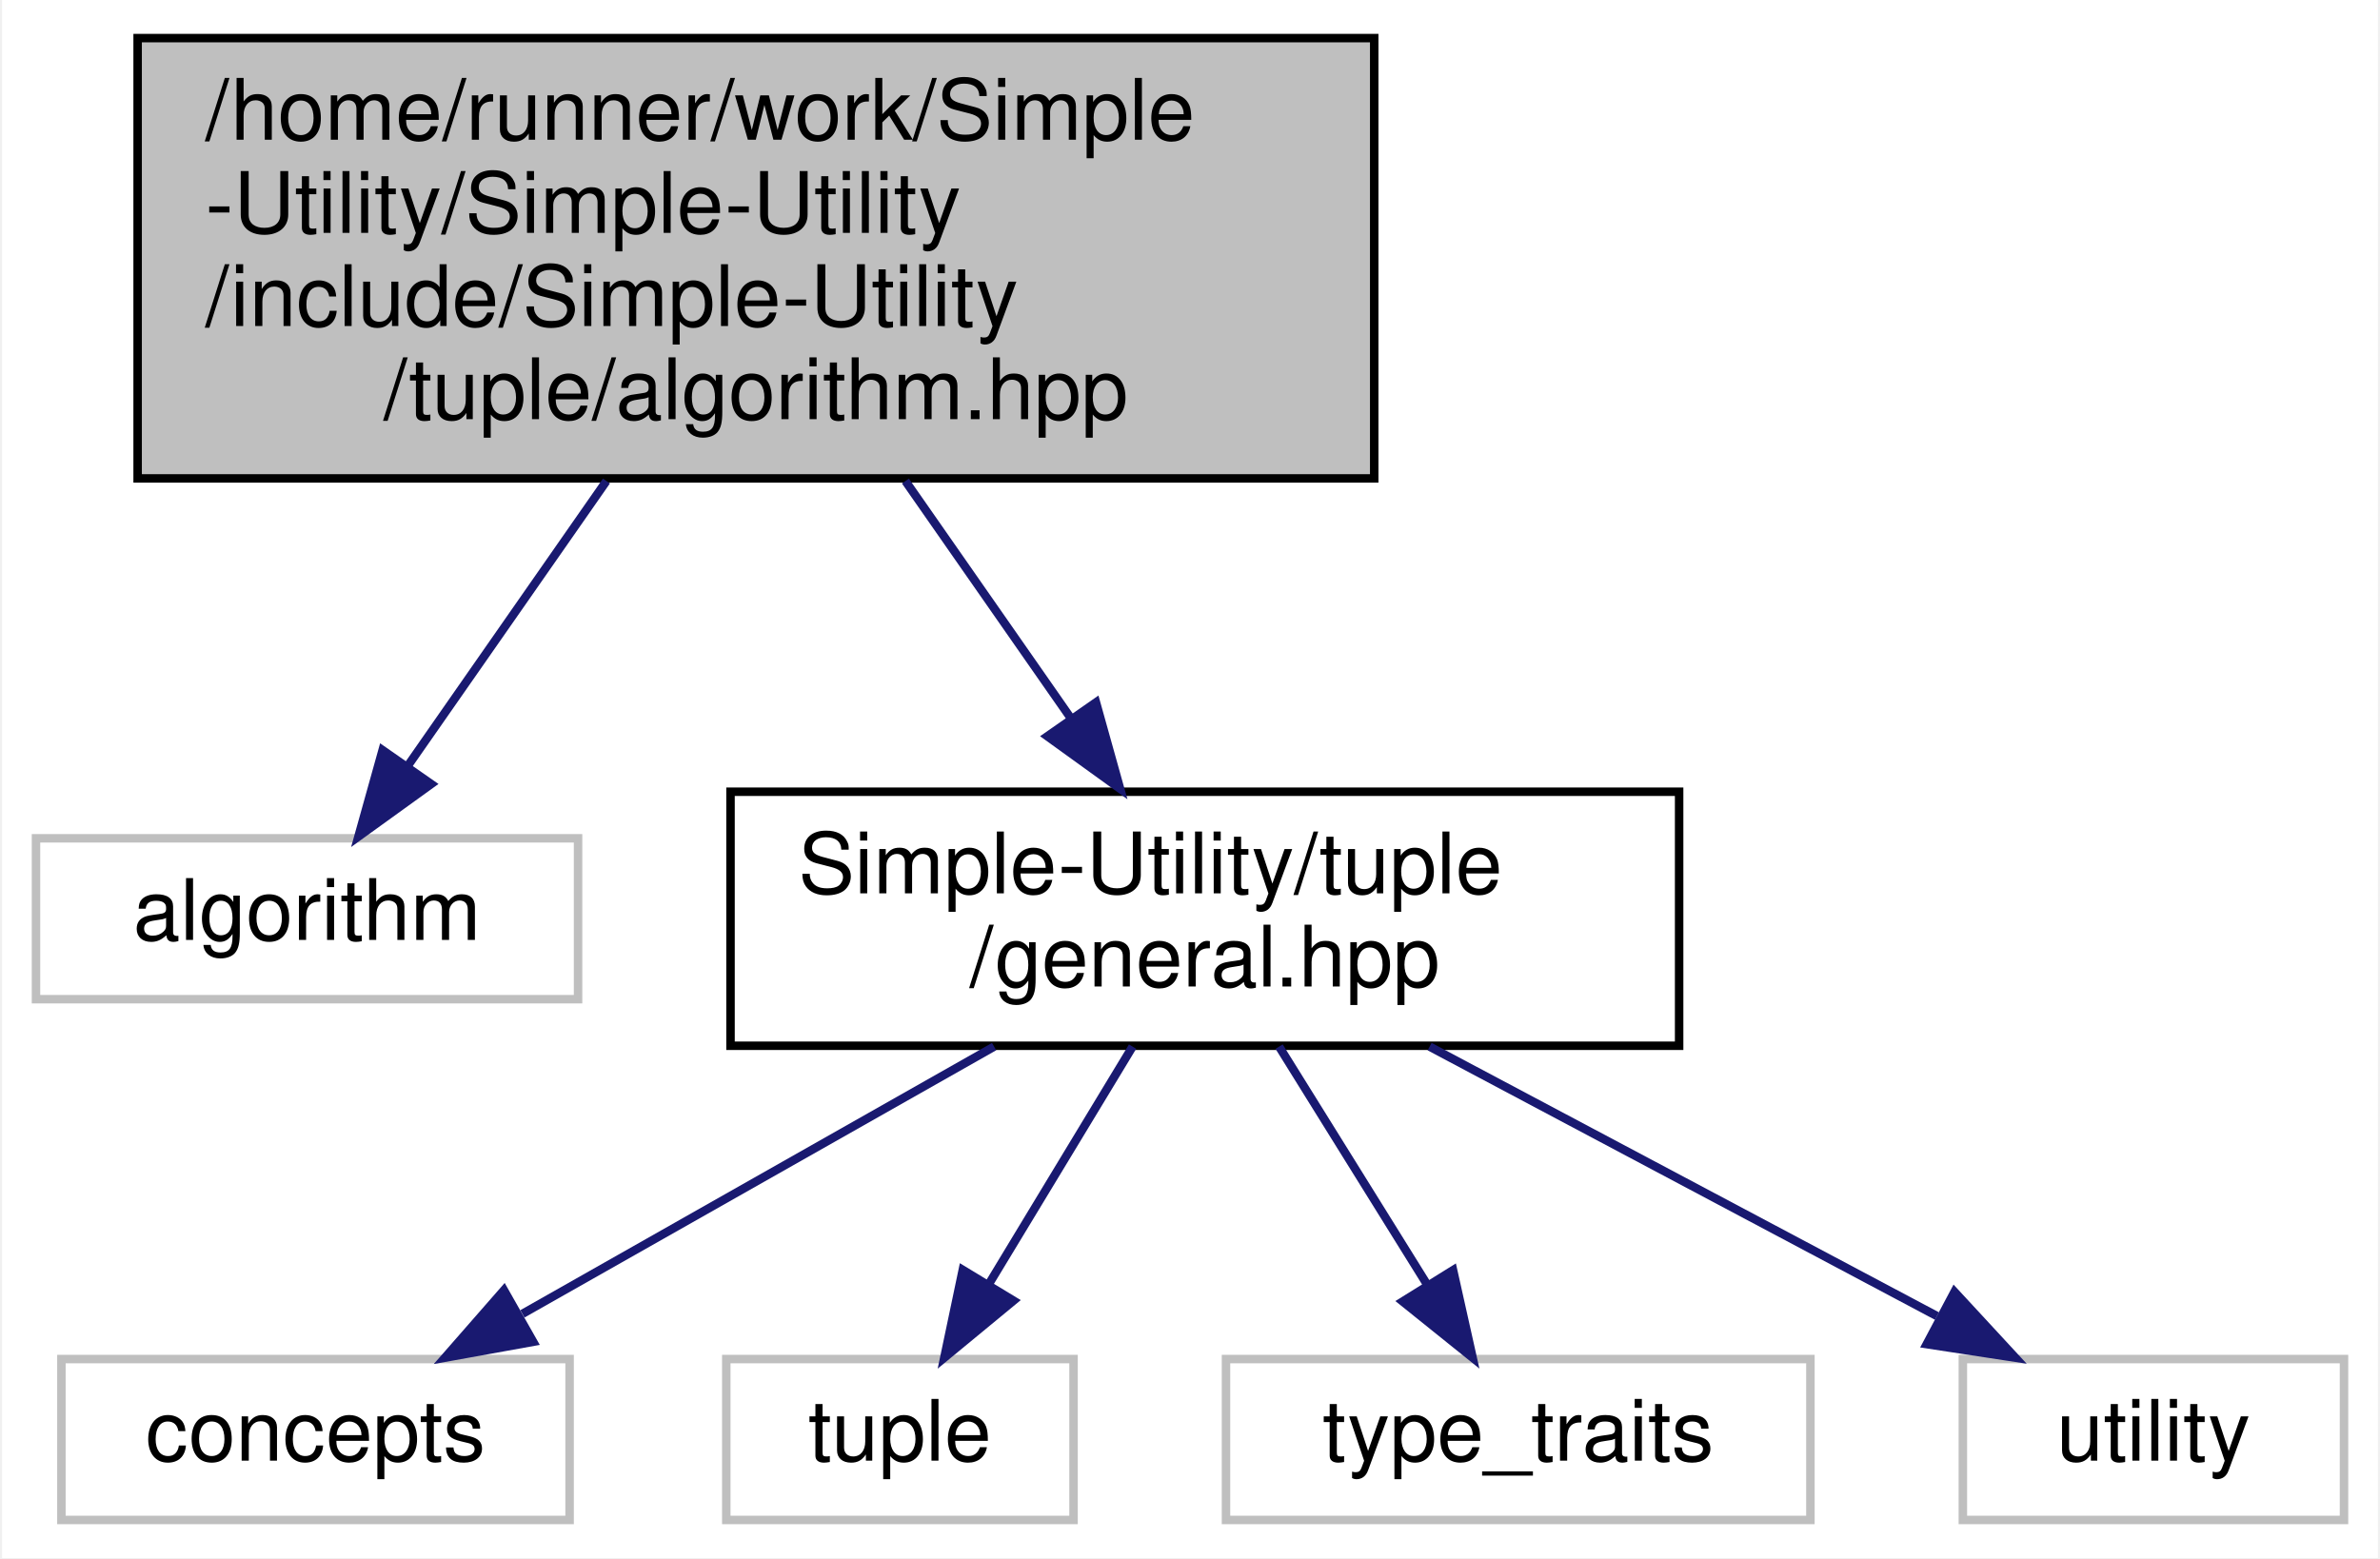
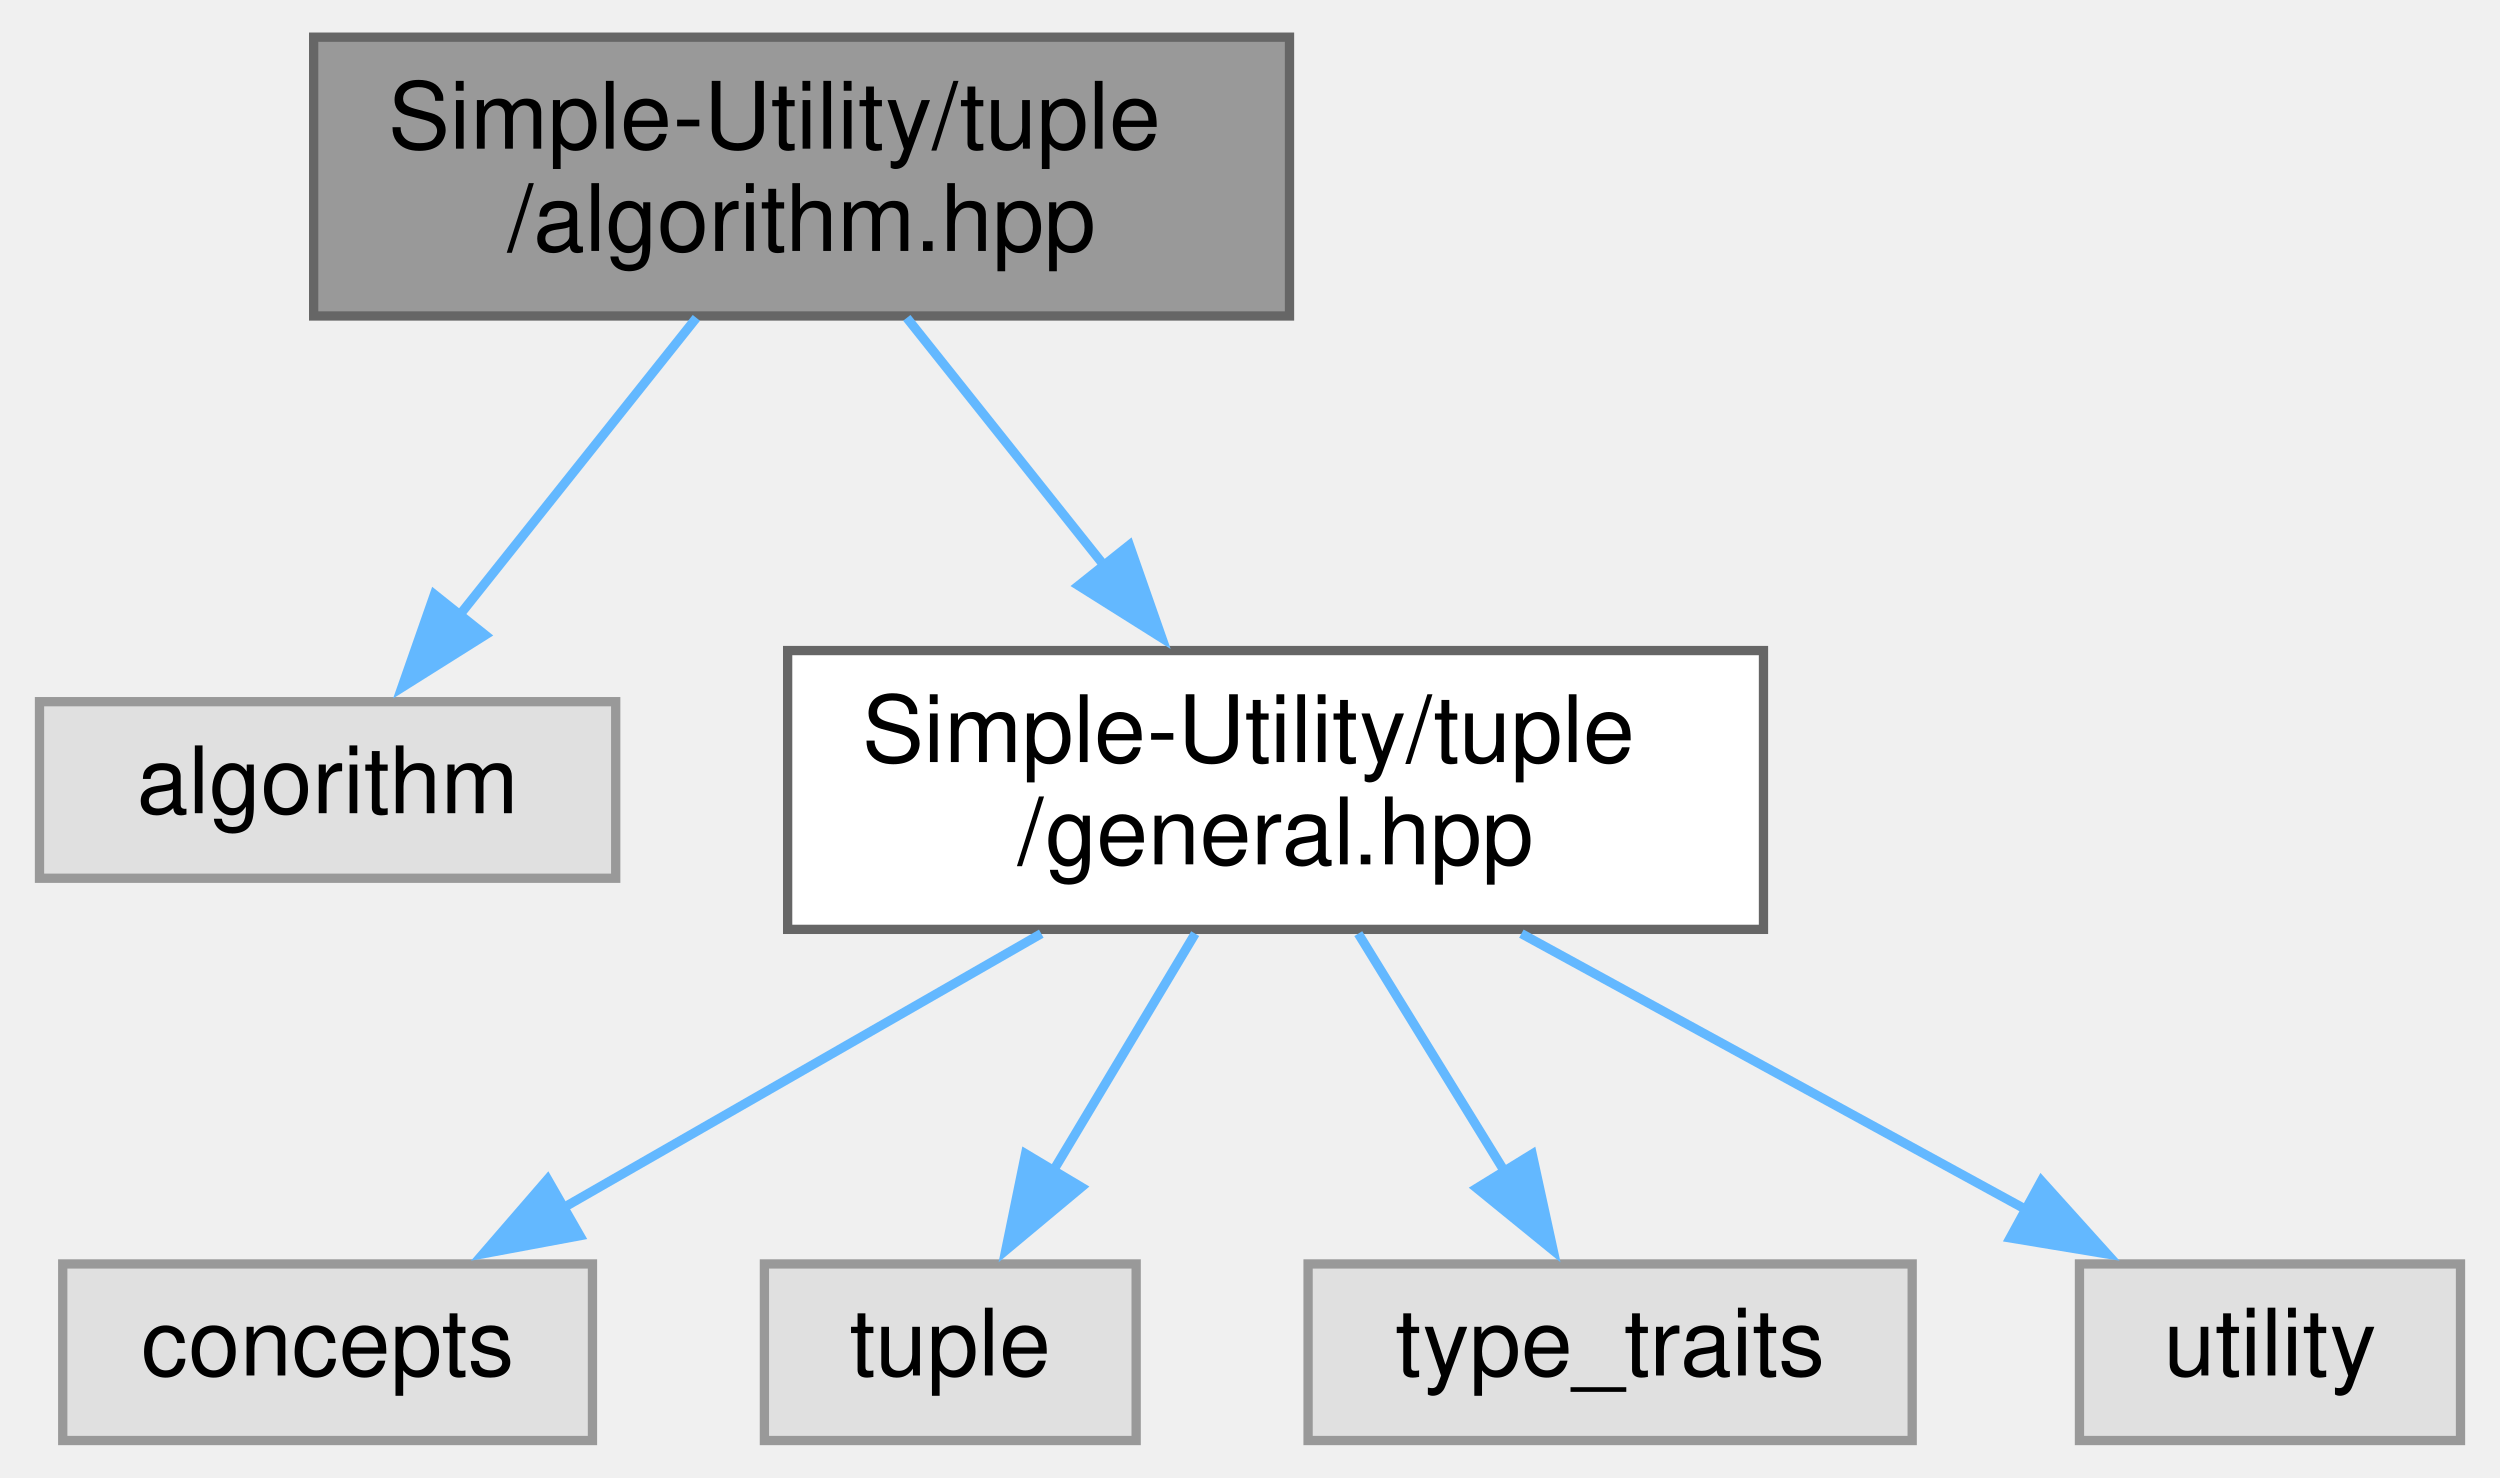
- <svg xmlns="http://www.w3.org/2000/svg" xmlns:xlink="http://www.w3.org/1999/xlink" width="281pt" height="184pt" viewBox="0.00 0.00 280.50 184.00">
-   <g id="graph0" class="graph" transform="scale(1 1) rotate(0) translate(4 180)">
-     <polygon fill="white" stroke="transparent" points="-4,4 -4,-180 276.5,-180 276.5,4 -4,4" />
+ <svg xmlns="http://www.w3.org/2000/svg" xmlns:xlink="http://www.w3.org/1999/xlink" width="269pt" height="159pt" viewBox="0.00 0.00 268.50 159.00">
+   <g id="graph0" class="graph" transform="scale(1 1) rotate(0) translate(4 155)">
    <g id="node1" class="node">
      <g id="a_node1">
        <a xlink:title=" ">
-           <polygon fill="#bfbfbf" stroke="black" points="12,-123.5 12,-175.5 158,-175.5 158,-123.5 12,-123.5" />
-           <text text-anchor="start" x="20" y="-163.5" font-family="Helvetica,sans-Serif" font-size="10.00">/home/runner/work/Simple</text>
-           <text text-anchor="start" x="20" y="-152.5" font-family="Helvetica,sans-Serif" font-size="10.00">-Utility/Simple-Utility</text>
-           <text text-anchor="start" x="20" y="-141.5" font-family="Helvetica,sans-Serif" font-size="10.00">/include/Simple-Utility</text>
-           <text text-anchor="middle" x="85" y="-130.5" font-family="Helvetica,sans-Serif" font-size="10.00">/tuple/algorithm.hpp</text>
+           <polygon fill="#999999" stroke="#666666" points="134.5,-151 29.5,-151 29.5,-121 134.5,-121 134.5,-151" />
+           <text text-anchor="start" x="37.5" y="-139" font-family="Helvetica,sans-Serif" font-size="10.00">Simple-Utility/tuple</text>
+           <text text-anchor="middle" x="82" y="-128" font-family="Helvetica,sans-Serif" font-size="10.00">/algorithm.hpp</text>
        </a>
      </g>
    </g>
    <g id="node2" class="node">
      <g id="a_node2">
        <a xlink:title=" ">
-           <polygon fill="white" stroke="#bfbfbf" points="0,-62 0,-81 64,-81 64,-62 0,-62" />
-           <text text-anchor="middle" x="32" y="-69" font-family="Helvetica,sans-Serif" font-size="10.00">algorithm</text>
+           <polygon fill="#e0e0e0" stroke="#999999" points="62,-79.5 0,-79.5 0,-60.5 62,-60.5 62,-79.5" />
+           <text text-anchor="middle" x="31" y="-67.5" font-family="Helvetica,sans-Serif" font-size="10.00">algorithm</text>
        </a>
      </g>
    </g>
    <g id="edge1" class="edge">
-       <path fill="none" stroke="midnightblue" d="M67.35,-123.19C59.68,-112.2 50.9,-99.6 44.01,-89.72" />
-       <polygon fill="midnightblue" stroke="midnightblue" points="46.66,-87.41 38.07,-81.21 40.92,-91.41 46.66,-87.41" />
+       <path fill="none" stroke="#63b8ff" d="M70.68,-120.8C63.12,-111.31 53.12,-98.76 45.05,-88.63" />
+       <polygon fill="#63b8ff" stroke="#63b8ff" points="47.96,-86.67 38.99,-81.03 42.49,-91.03 47.96,-86.67" />
    </g>
    <g id="node3" class="node">
      <g id="a_node3">
        <a xlink:href="../../d2/d30/general_8hpp.html" target="_top" xlink:title=" ">
-           <polygon fill="white" stroke="black" points="82,-56.5 82,-86.5 194,-86.5 194,-56.5 82,-56.5" />
-           <text text-anchor="start" x="90" y="-74.5" font-family="Helvetica,sans-Serif" font-size="10.00">Simple-Utility/tuple</text>
-           <text text-anchor="middle" x="138" y="-63.5" font-family="Helvetica,sans-Serif" font-size="10.00">/general.hpp</text>
+           <polygon fill="white" stroke="#666666" points="185.5,-85 80.5,-85 80.5,-55 185.5,-55 185.5,-85" />
+           <text text-anchor="start" x="88.5" y="-73" font-family="Helvetica,sans-Serif" font-size="10.00">Simple-Utility/tuple</text>
+           <text text-anchor="middle" x="133" y="-62" font-family="Helvetica,sans-Serif" font-size="10.00">/general.hpp</text>
        </a>
      </g>
    </g>
    <g id="edge2" class="edge">
-       <path fill="none" stroke="midnightblue" d="M102.65,-123.19C108.97,-114.13 116.06,-103.97 122.21,-95.14" />
-       <polygon fill="midnightblue" stroke="midnightblue" points="125.15,-97.05 128,-86.85 119.41,-93.05 125.15,-97.05" />
+       <path fill="none" stroke="#63b8ff" d="M93.32,-120.8C99.59,-112.92 107.54,-102.95 114.68,-93.99" />
+       <polygon fill="#63b8ff" stroke="#63b8ff" points="117.27,-96.35 120.77,-86.35 111.8,-91.99 117.27,-96.35" />
    </g>
    <g id="node4" class="node">
      <g id="a_node4">
        <a xlink:title=" ">
-           <polygon fill="white" stroke="#bfbfbf" points="3,-0.5 3,-19.5 63,-19.5 63,-0.5 3,-0.5" />
-           <text text-anchor="middle" x="33" y="-7.5" font-family="Helvetica,sans-Serif" font-size="10.00">concepts</text>
+           <polygon fill="#e0e0e0" stroke="#999999" points="59.5,-19 2.5,-19 2.5,0 59.5,0 59.5,-19" />
+           <text text-anchor="middle" x="31" y="-7" font-family="Helvetica,sans-Serif" font-size="10.00">concepts</text>
        </a>
      </g>
    </g>
    <g id="edge3" class="edge">
-       <path fill="none" stroke="midnightblue" d="M113.12,-56.4C96.29,-46.86 74.16,-34.32 57.43,-24.84" />
-       <polygon fill="midnightblue" stroke="midnightblue" points="58.7,-21.54 48.28,-19.66 55.25,-27.63 58.7,-21.54" />
+       <path fill="none" stroke="#63b8ff" d="M107.79,-54.54C92.01,-45.49 71.77,-33.88 56.03,-24.85" />
+       <polygon fill="#63b8ff" stroke="#63b8ff" points="58.15,-22.04 47.74,-20.1 54.67,-28.11 58.15,-22.04" />
    </g>
    <g id="node5" class="node">
      <g id="a_node5">
        <a xlink:title=" ">
-           <polygon fill="white" stroke="#bfbfbf" points="81.5,-0.5 81.5,-19.5 122.5,-19.5 122.5,-0.5 81.5,-0.5" />
-           <text text-anchor="middle" x="102" y="-7.5" font-family="Helvetica,sans-Serif" font-size="10.00">tuple</text>
+           <polygon fill="#e0e0e0" stroke="#999999" points="118,-19 78,-19 78,0 118,0 118,-19" />
+           <text text-anchor="middle" x="98" y="-7" font-family="Helvetica,sans-Serif" font-size="10.00">tuple</text>
        </a>
      </g>
    </g>
    <g id="edge4" class="edge">
-       <path fill="none" stroke="midnightblue" d="M129.47,-56.4C124.4,-48.02 117.93,-37.33 112.54,-28.42" />
-       <polygon fill="midnightblue" stroke="midnightblue" points="115.41,-26.4 107.24,-19.66 109.42,-30.03 115.41,-26.4" />
+       <path fill="none" stroke="#63b8ff" d="M124.35,-54.54C119.73,-46.82 114,-37.24 109.06,-28.99" />
+       <polygon fill="#63b8ff" stroke="#63b8ff" points="112.11,-27.26 103.97,-20.47 106.1,-30.85 112.11,-27.26" />
    </g>
    <g id="node6" class="node">
      <g id="a_node6">
        <a xlink:title=" ">
-           <polygon fill="white" stroke="#bfbfbf" points="140.5,-0.5 140.5,-19.5 209.5,-19.5 209.5,-0.5 140.5,-0.5" />
-           <text text-anchor="middle" x="175" y="-7.5" font-family="Helvetica,sans-Serif" font-size="10.00">type_traits</text>
+           <polygon fill="#e0e0e0" stroke="#999999" points="201.5,-19 136.5,-19 136.5,0 201.5,0 201.5,-19" />
+           <text text-anchor="middle" x="169" y="-7" font-family="Helvetica,sans-Serif" font-size="10.00">type_traits</text>
        </a>
      </g>
    </g>
    <g id="edge5" class="edge">
-       <path fill="none" stroke="midnightblue" d="M146.77,-56.4C151.98,-48.02 158.63,-37.33 164.17,-28.42" />
-       <polygon fill="midnightblue" stroke="midnightblue" points="167.31,-30 169.62,-19.66 161.36,-26.3 167.31,-30" />
+       <path fill="none" stroke="#63b8ff" d="M141.9,-54.54C146.7,-46.74 152.68,-37.03 157.79,-28.71" />
+       <polygon fill="#63b8ff" stroke="#63b8ff" points="160.61,-30.82 162.87,-20.46 154.65,-27.15 160.61,-30.82" />
    </g>
    <g id="node7" class="node">
      <g id="a_node7">
        <a xlink:title=" ">
-           <polygon fill="white" stroke="#bfbfbf" points="227.5,-0.5 227.5,-19.5 272.5,-19.5 272.5,-0.5 227.5,-0.5" />
-           <text text-anchor="middle" x="250" y="-7.5" font-family="Helvetica,sans-Serif" font-size="10.00">utility</text>
+           <polygon fill="#e0e0e0" stroke="#999999" points="260.5,-19 219.5,-19 219.5,0 260.5,0 260.5,-19" />
+           <text text-anchor="middle" x="240" y="-7" font-family="Helvetica,sans-Serif" font-size="10.00">utility</text>
        </a>
      </g>
    </g>
    <g id="edge6" class="edge">
-       <path fill="none" stroke="midnightblue" d="M164.54,-56.4C182.66,-46.77 206.54,-34.09 224.44,-24.58" />
-       <polygon fill="midnightblue" stroke="midnightblue" points="226.51,-27.44 233.7,-19.66 223.23,-21.26 226.51,-27.44" />
+       <path fill="none" stroke="#63b8ff" d="M159.45,-54.54C176,-45.49 197.24,-33.88 213.75,-24.85" />
+       <polygon fill="#63b8ff" stroke="#63b8ff" points="215.4,-27.94 222.49,-20.07 212.04,-21.8 215.4,-27.94" />
    </g>
  </g>
</svg>
